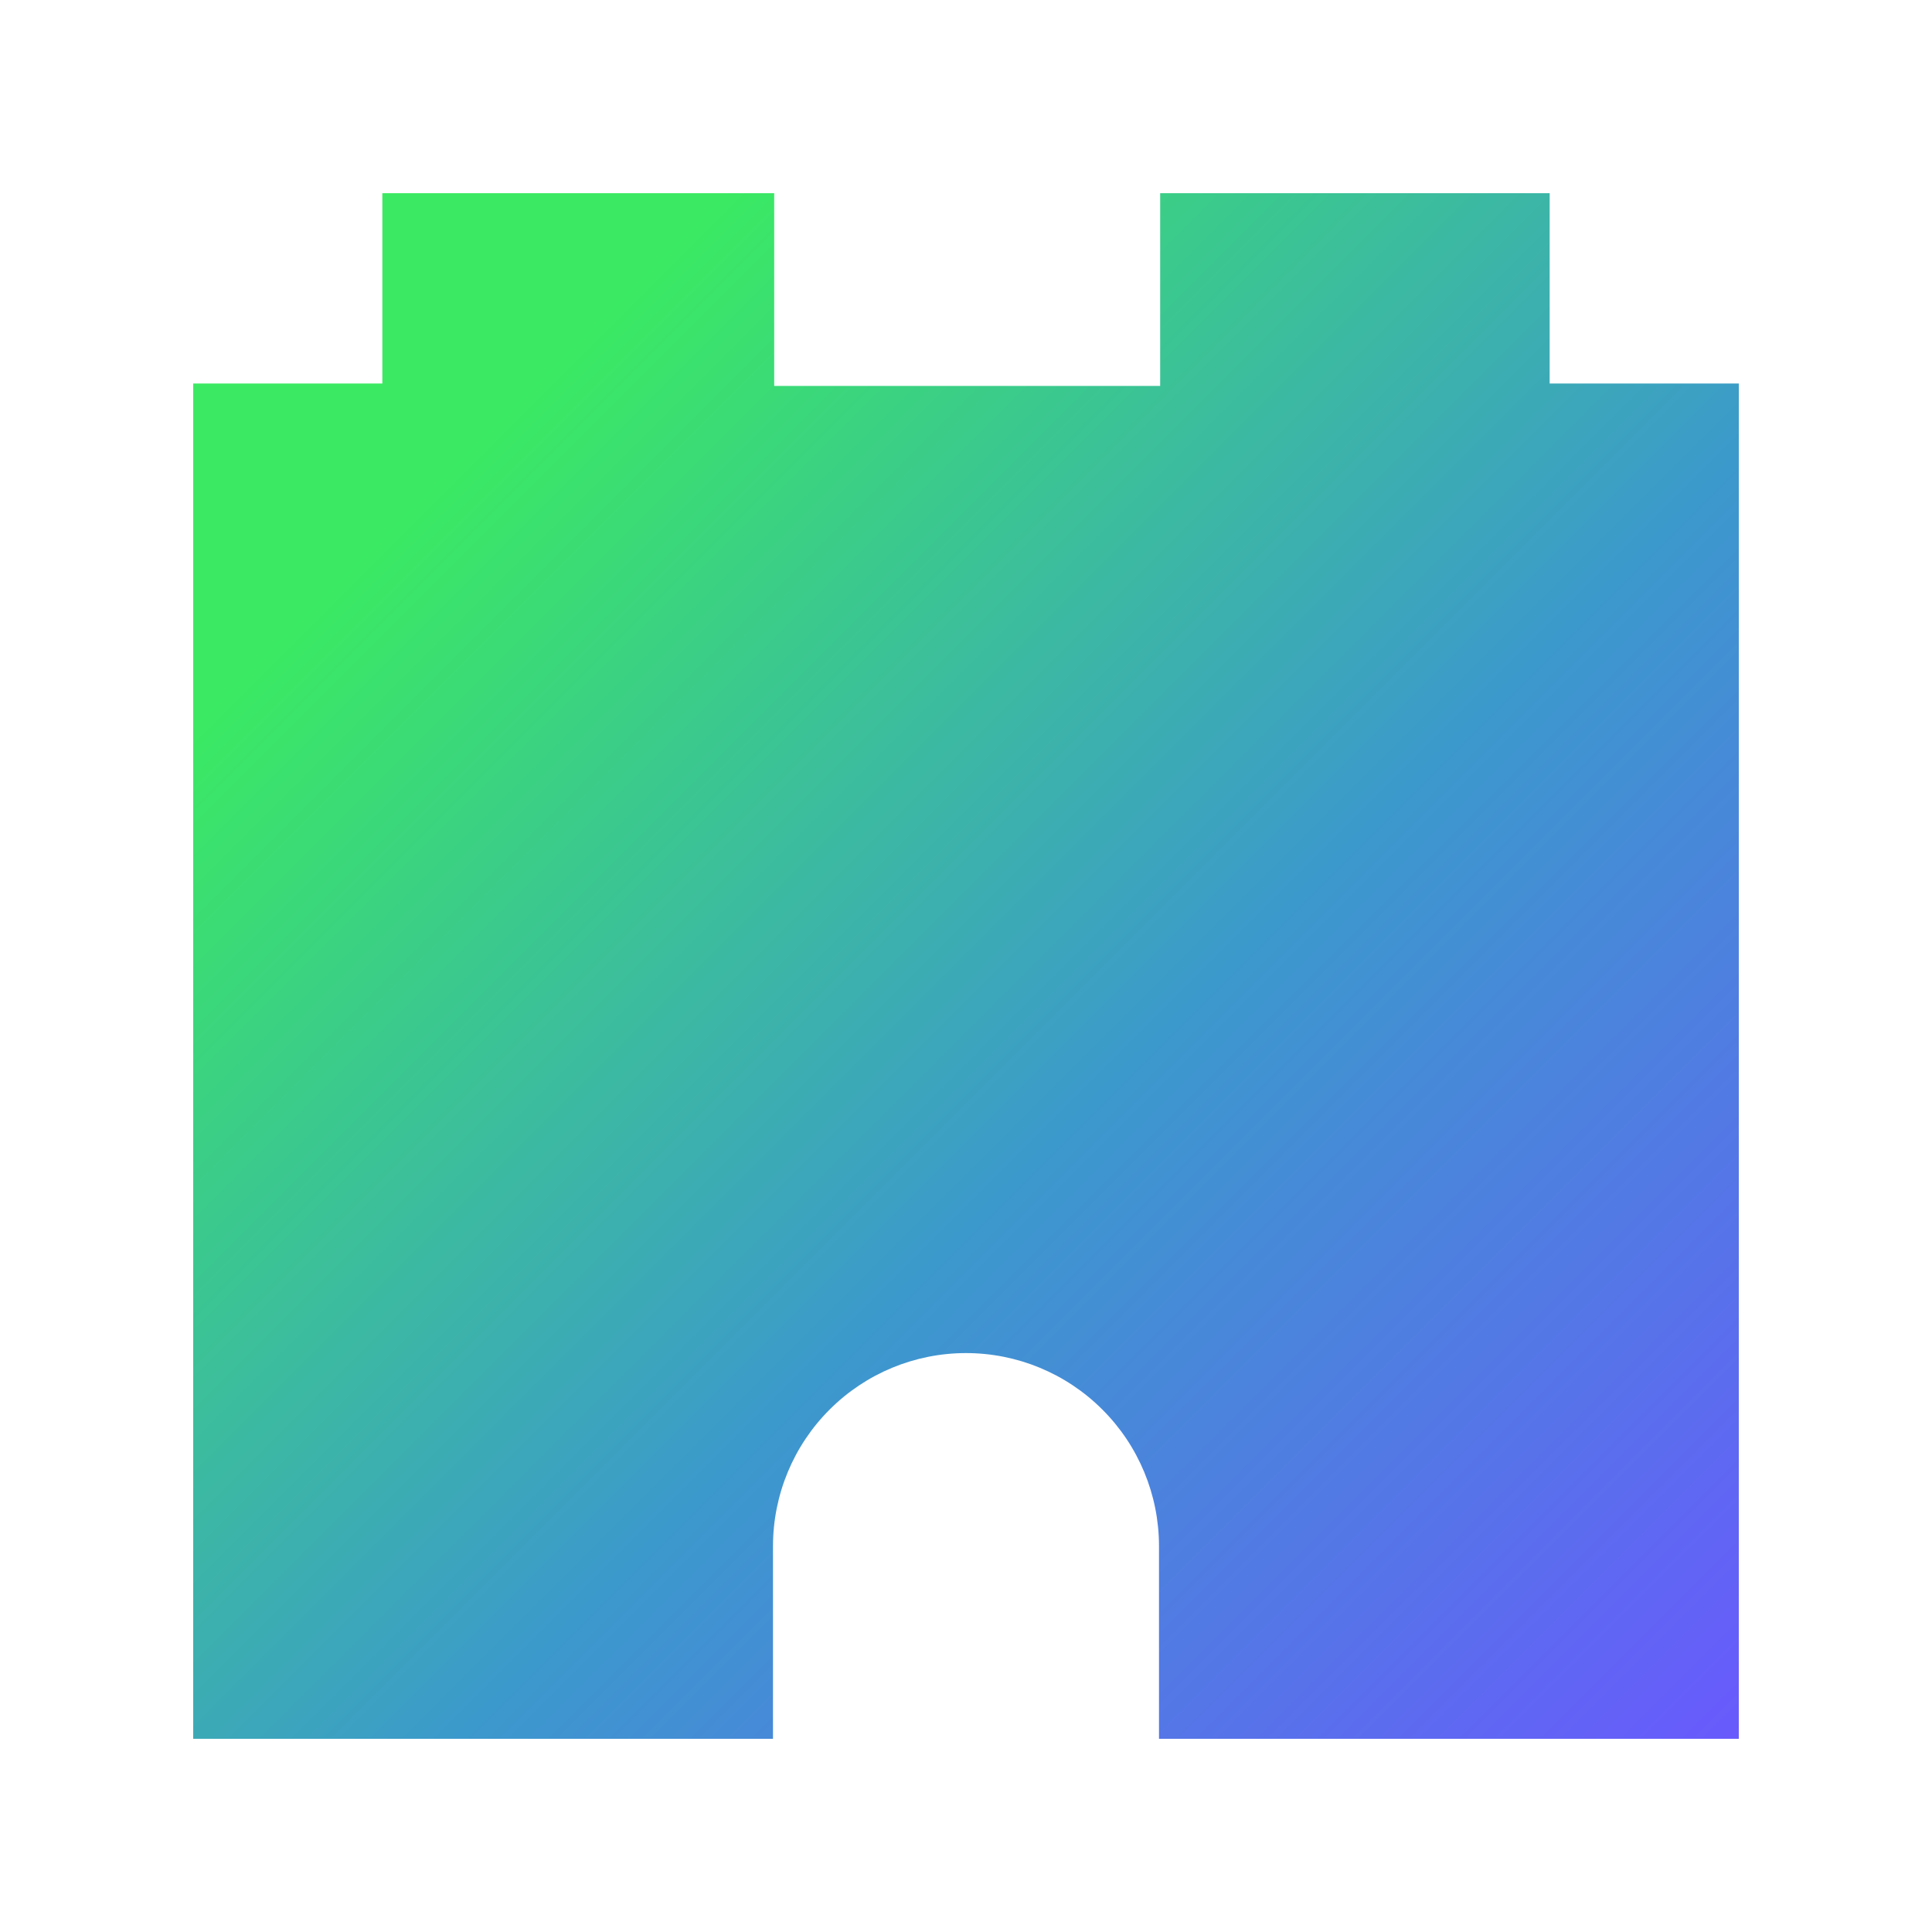
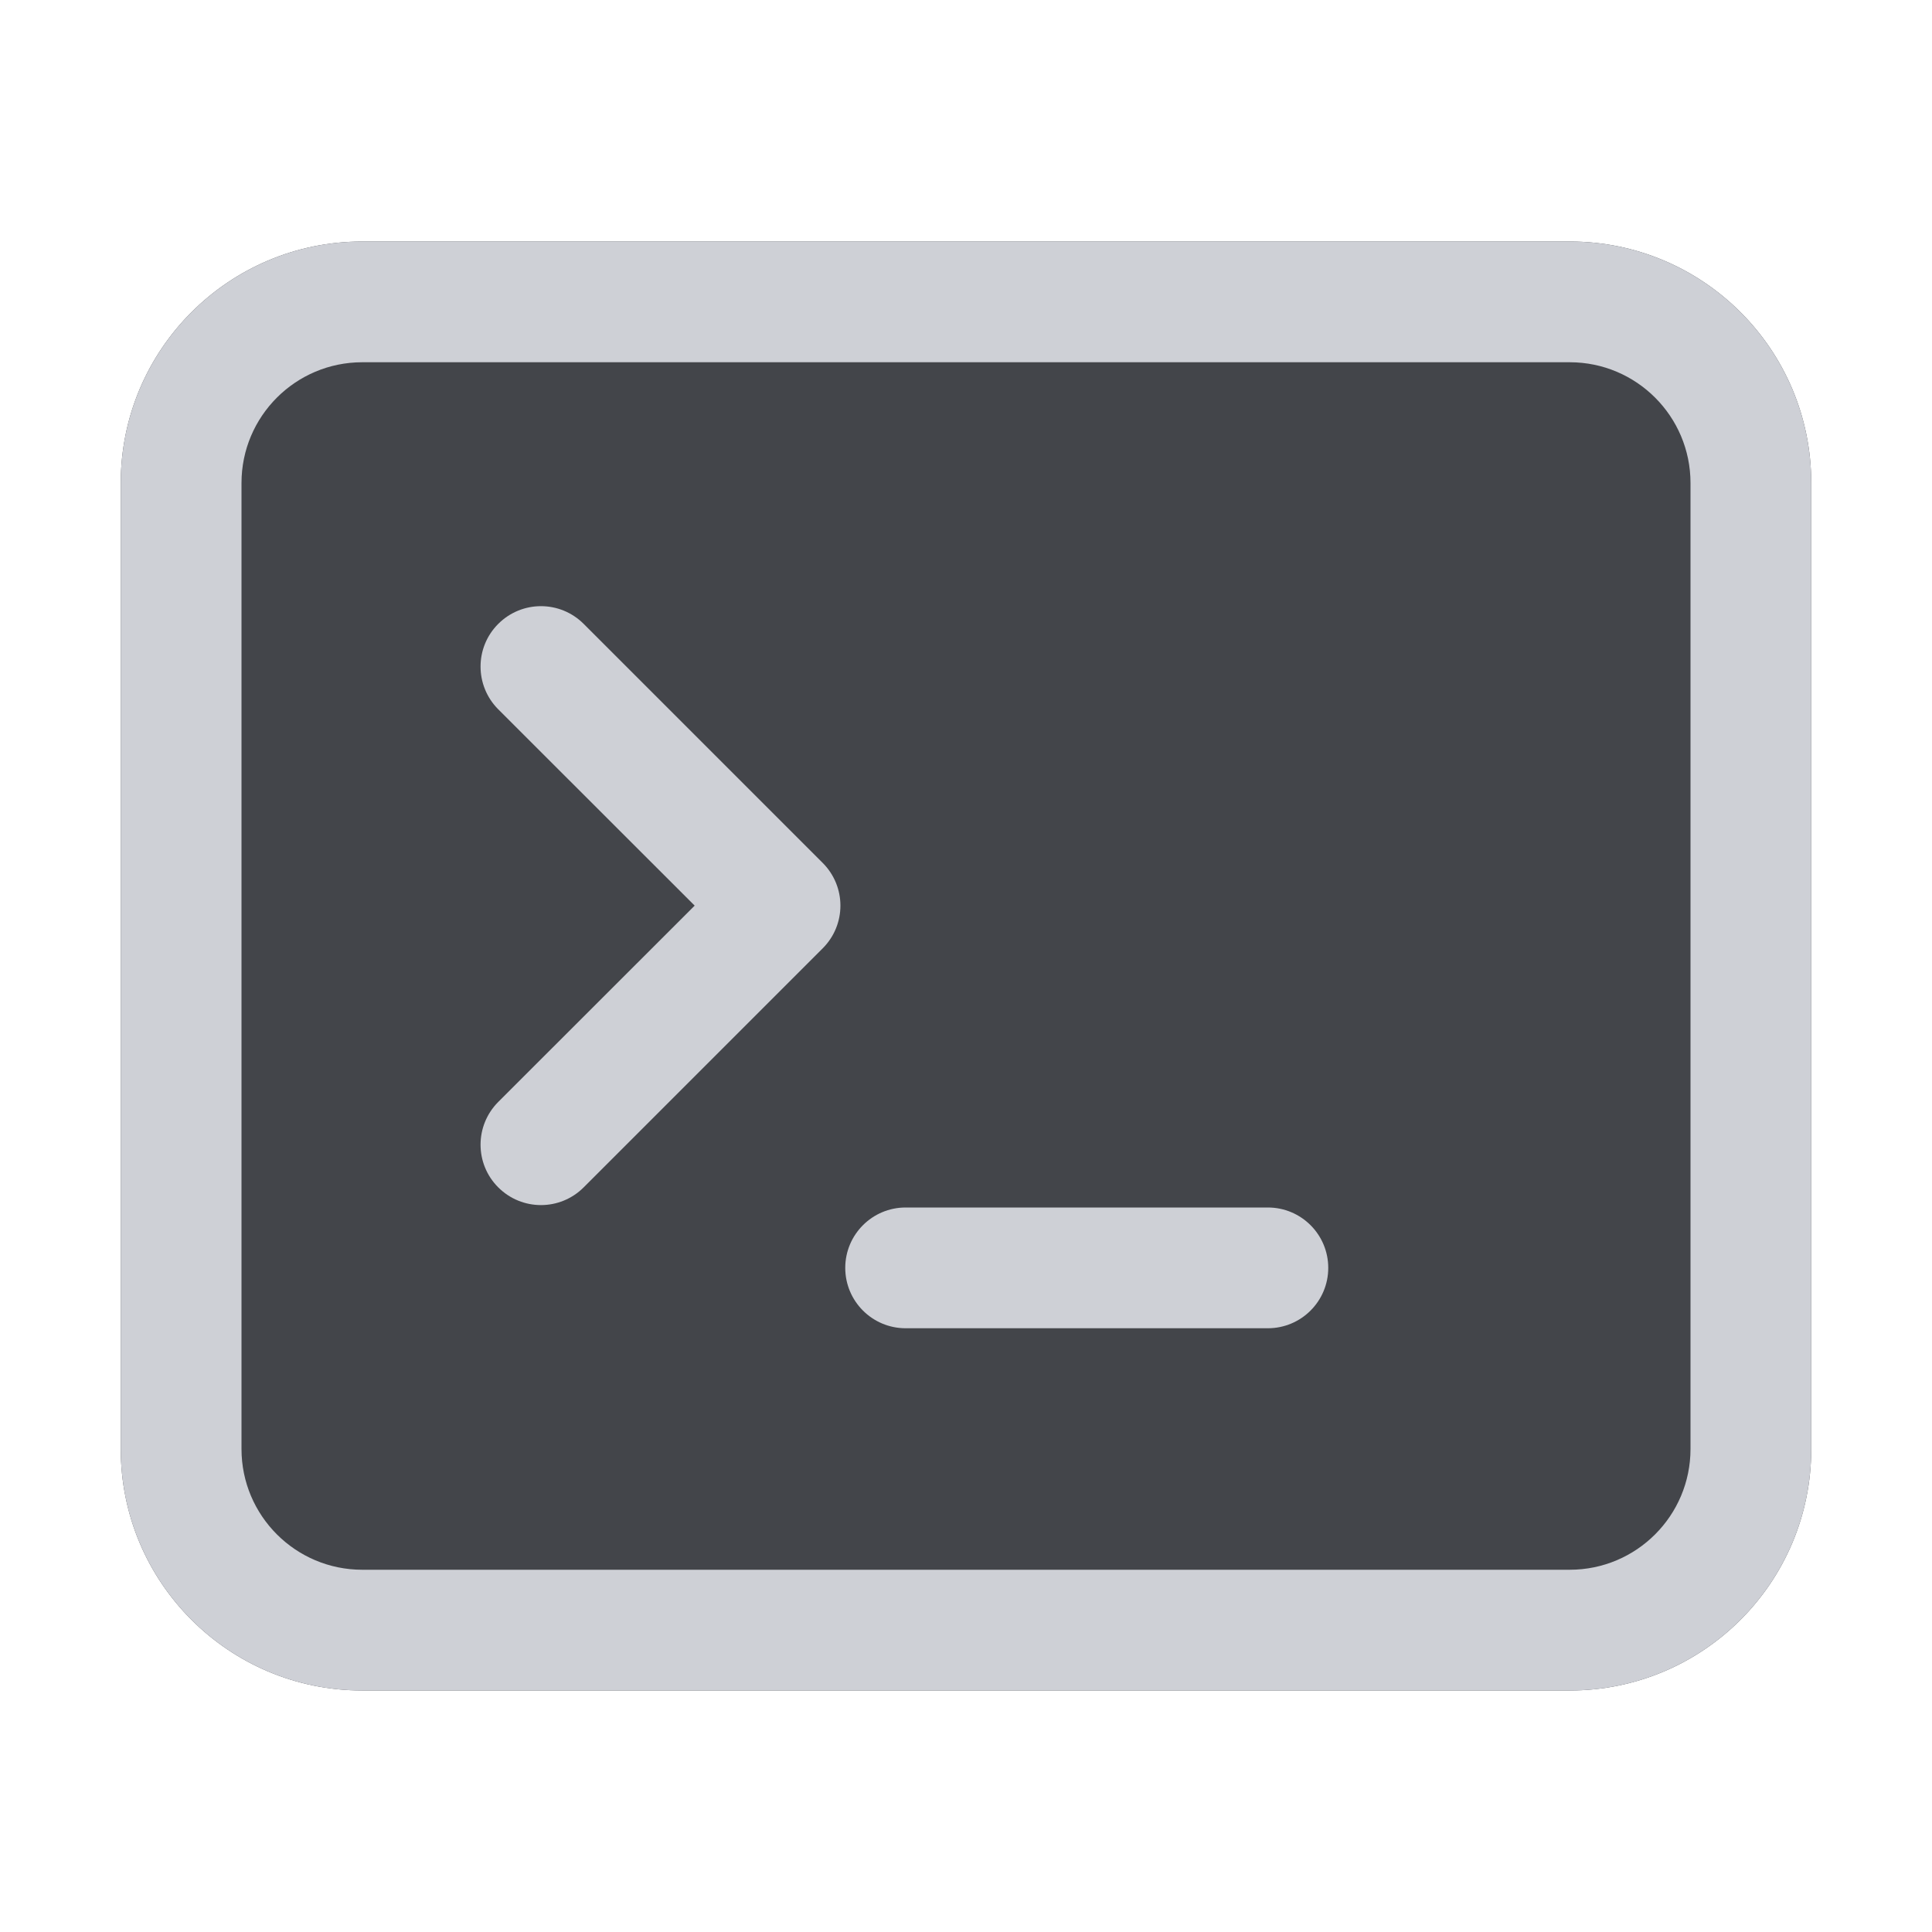
- <svg xmlns="http://www.w3.org/2000/svg" width="40" height="40" viewBox="0 0 40 40" fill="none">
-   <path d="M32.084 7.94V4H24.02V7.99H16.029V4H7.916V7.94H4V36H16.004V32.005C16.006 30.946 16.427 29.931 17.177 29.183C17.926 28.434 18.941 28.014 20 28.014C21.059 28.014 22.074 28.434 22.823 29.183C23.573 29.931 23.994 30.946 23.996 32.005V36H36V7.94H32.084Z" fill="url(#paint0_linear)" />
-   <defs>
-     <linearGradient id="paint0_linear" x1="2.942" y1="4.9" x2="37.777" y2="39.734" gradientUnits="userSpaceOnUse">
-       <stop offset="0.159" stop-color="#3BEA62" />
-       <stop offset="0.54" stop-color="#3C99CC" />
-       <stop offset="0.937" stop-color="#6B57FF" />
-     </linearGradient>
-   </defs>
+ <svg xmlns="http://www.w3.org/2000/svg" width="40" height="40" viewBox="0 0 16 16" fill="none">
+   <path d="M1 4C1 2.895 1.895 2 3 2H13C14.105 2 15 2.895 15 4V12C15 13.105 14.105 14 13 14H3C1.895 14 1 13.105 1 12V4Z" fill="#43454A" />
+   <path fill-rule="evenodd" clip-rule="evenodd" d="M13 3H3C2.448 3 2 3.448 2 4V12C2 12.552 2.448 13 3 13H13C13.552 13 14 12.552 14 12V4C14 3.448 13.552 3 13 3ZM3 2C1.895 2 1 2.895 1 4V12C1 13.105 1.895 14 3 14H13C14.105 14 15 13.105 15 12V4C15 2.895 14.105 2 13 2H3Z" fill="#CED0D6" />
+   <path fill-rule="evenodd" clip-rule="evenodd" d="M7 10.5C7 10.224 7.224 10 7.5 10L10.5 10C10.776 10 11 10.224 11 10.5C11 10.776 10.776 11 10.5 11L7.5 11C7.224 11 7 10.776 7 10.5Z" fill="#CED0D6" />
+   <path fill-rule="evenodd" clip-rule="evenodd" d="M4.126 5.167C4.322 4.971 4.638 4.971 4.834 5.167L6.813 7.146C7.009 7.342 7.009 7.658 6.813 7.854L4.834 9.833C4.638 10.029 4.322 10.029 4.126 9.833C3.931 9.638 3.931 9.322 4.126 9.126L5.753 7.5L4.126 5.874C3.931 5.678 3.931 5.362 4.126 5.167Z" fill="#CED0D6" />
</svg>
